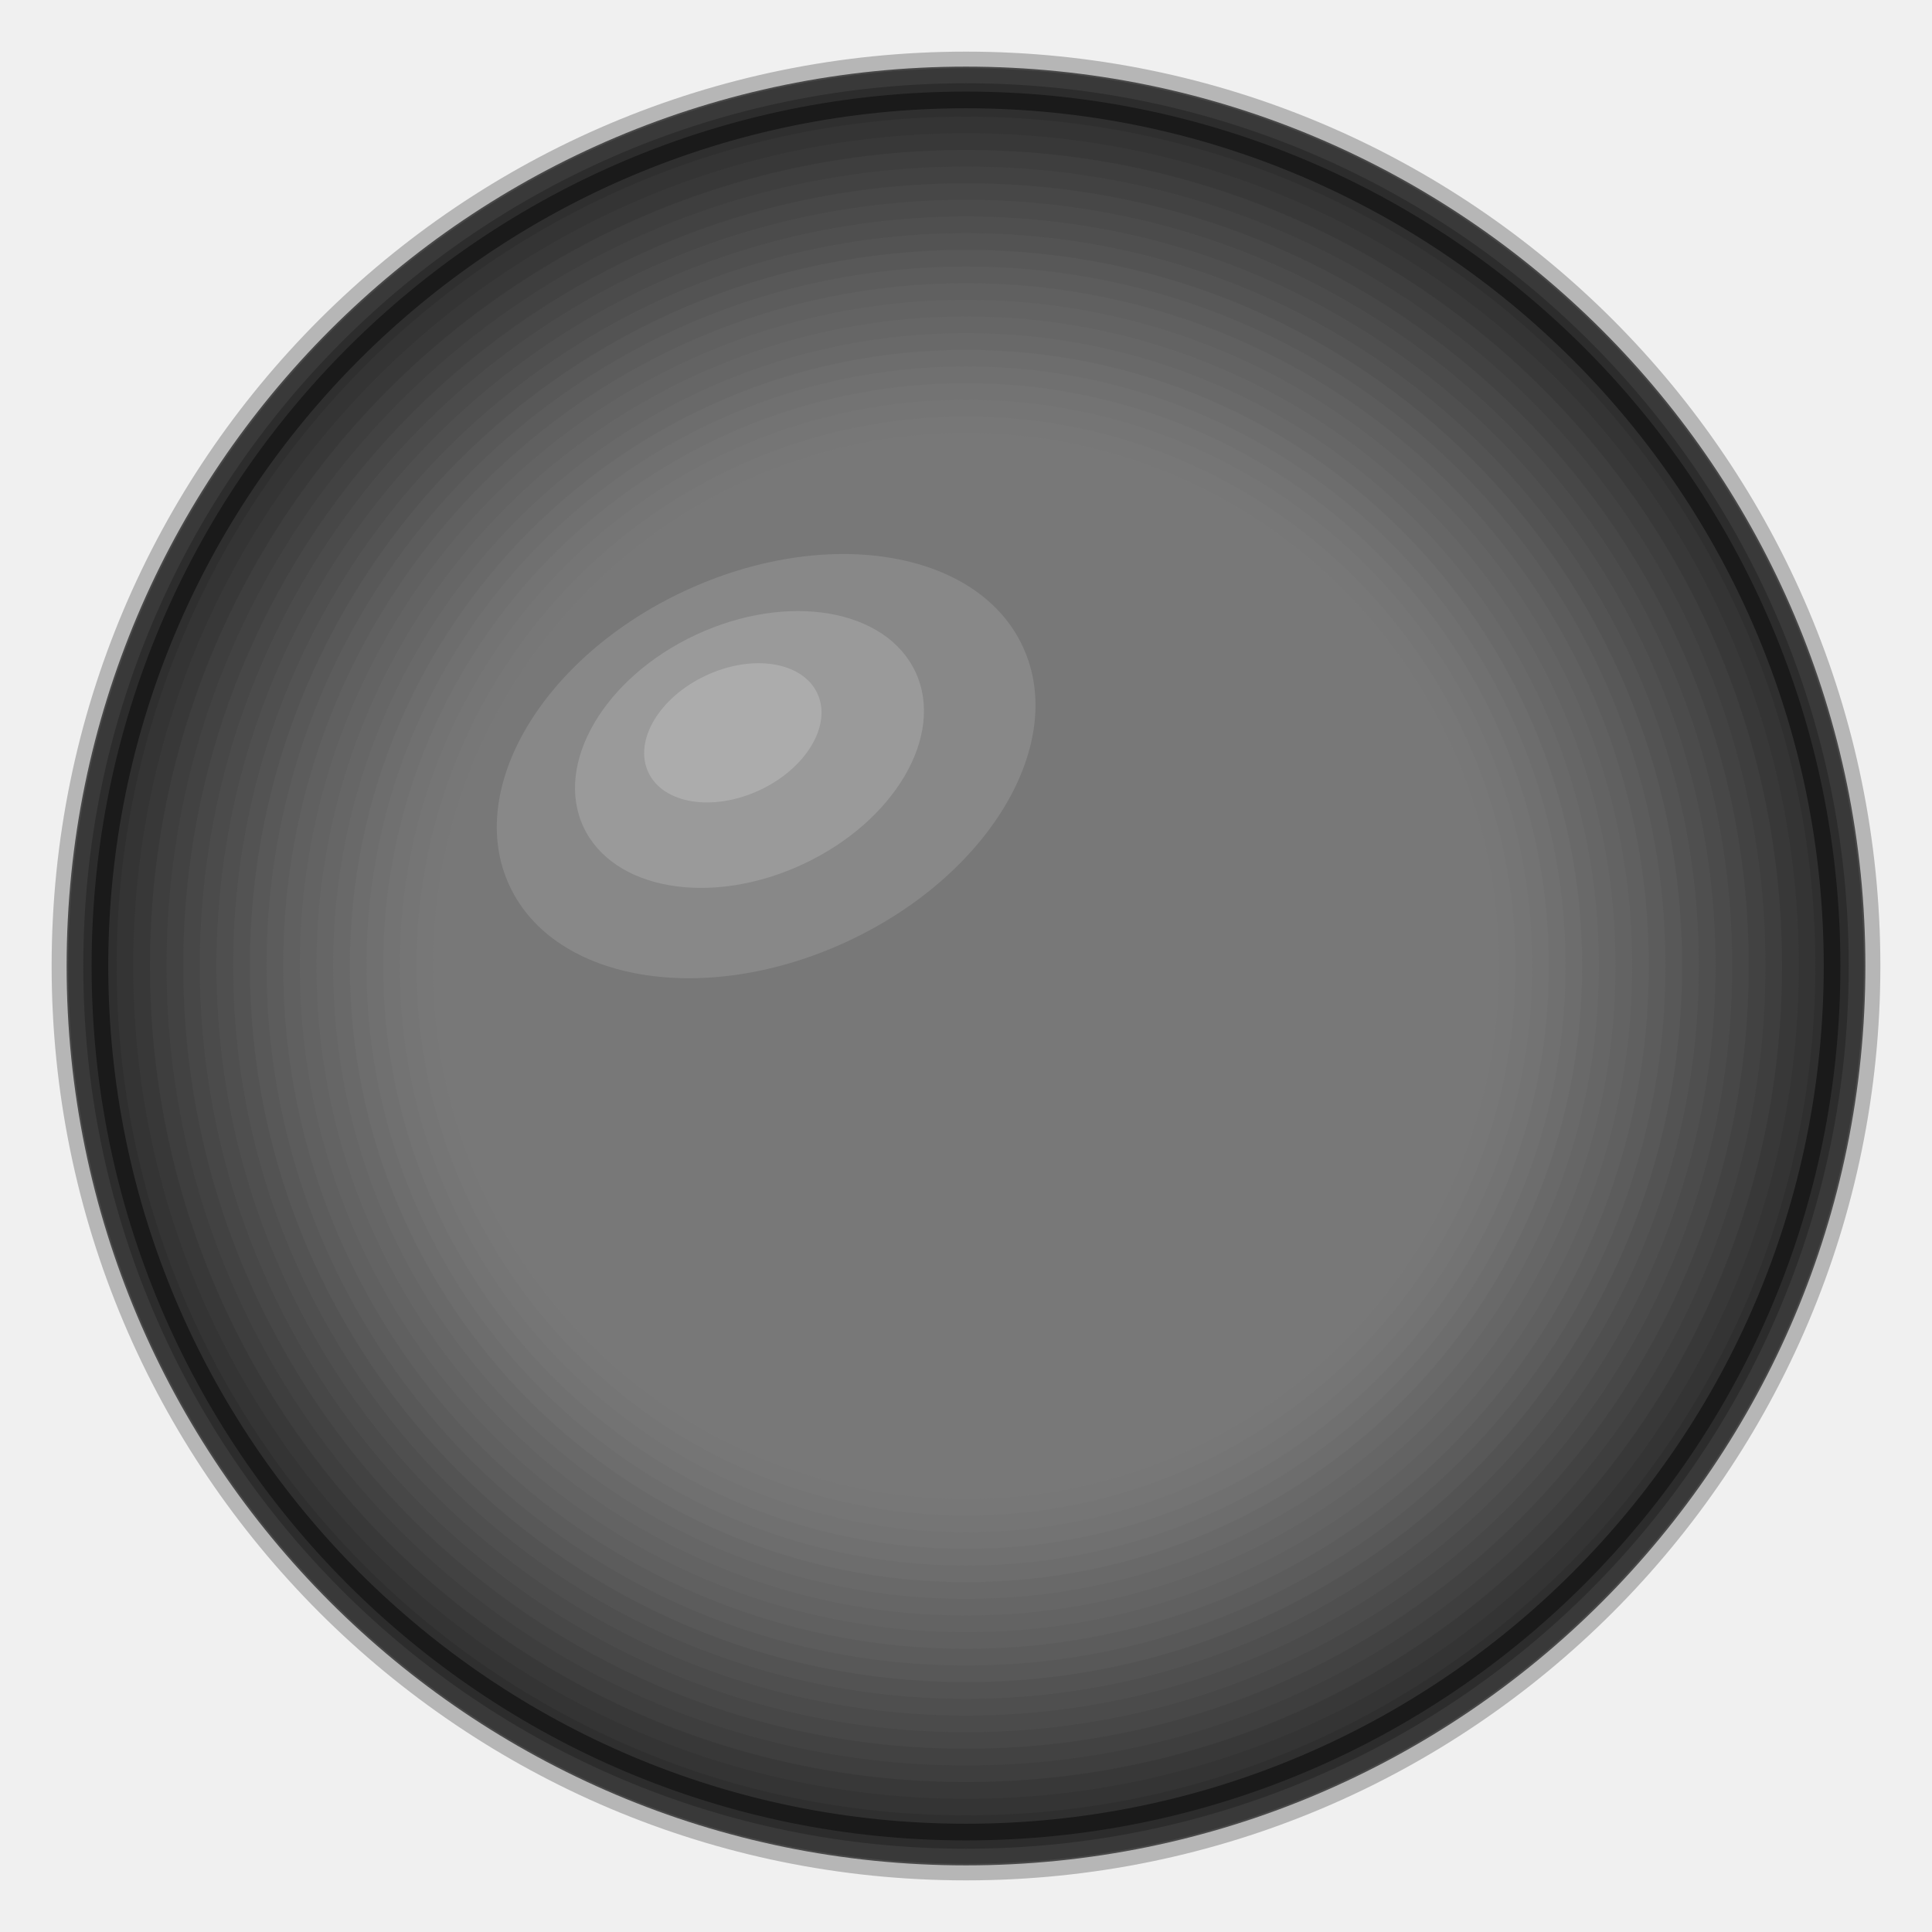
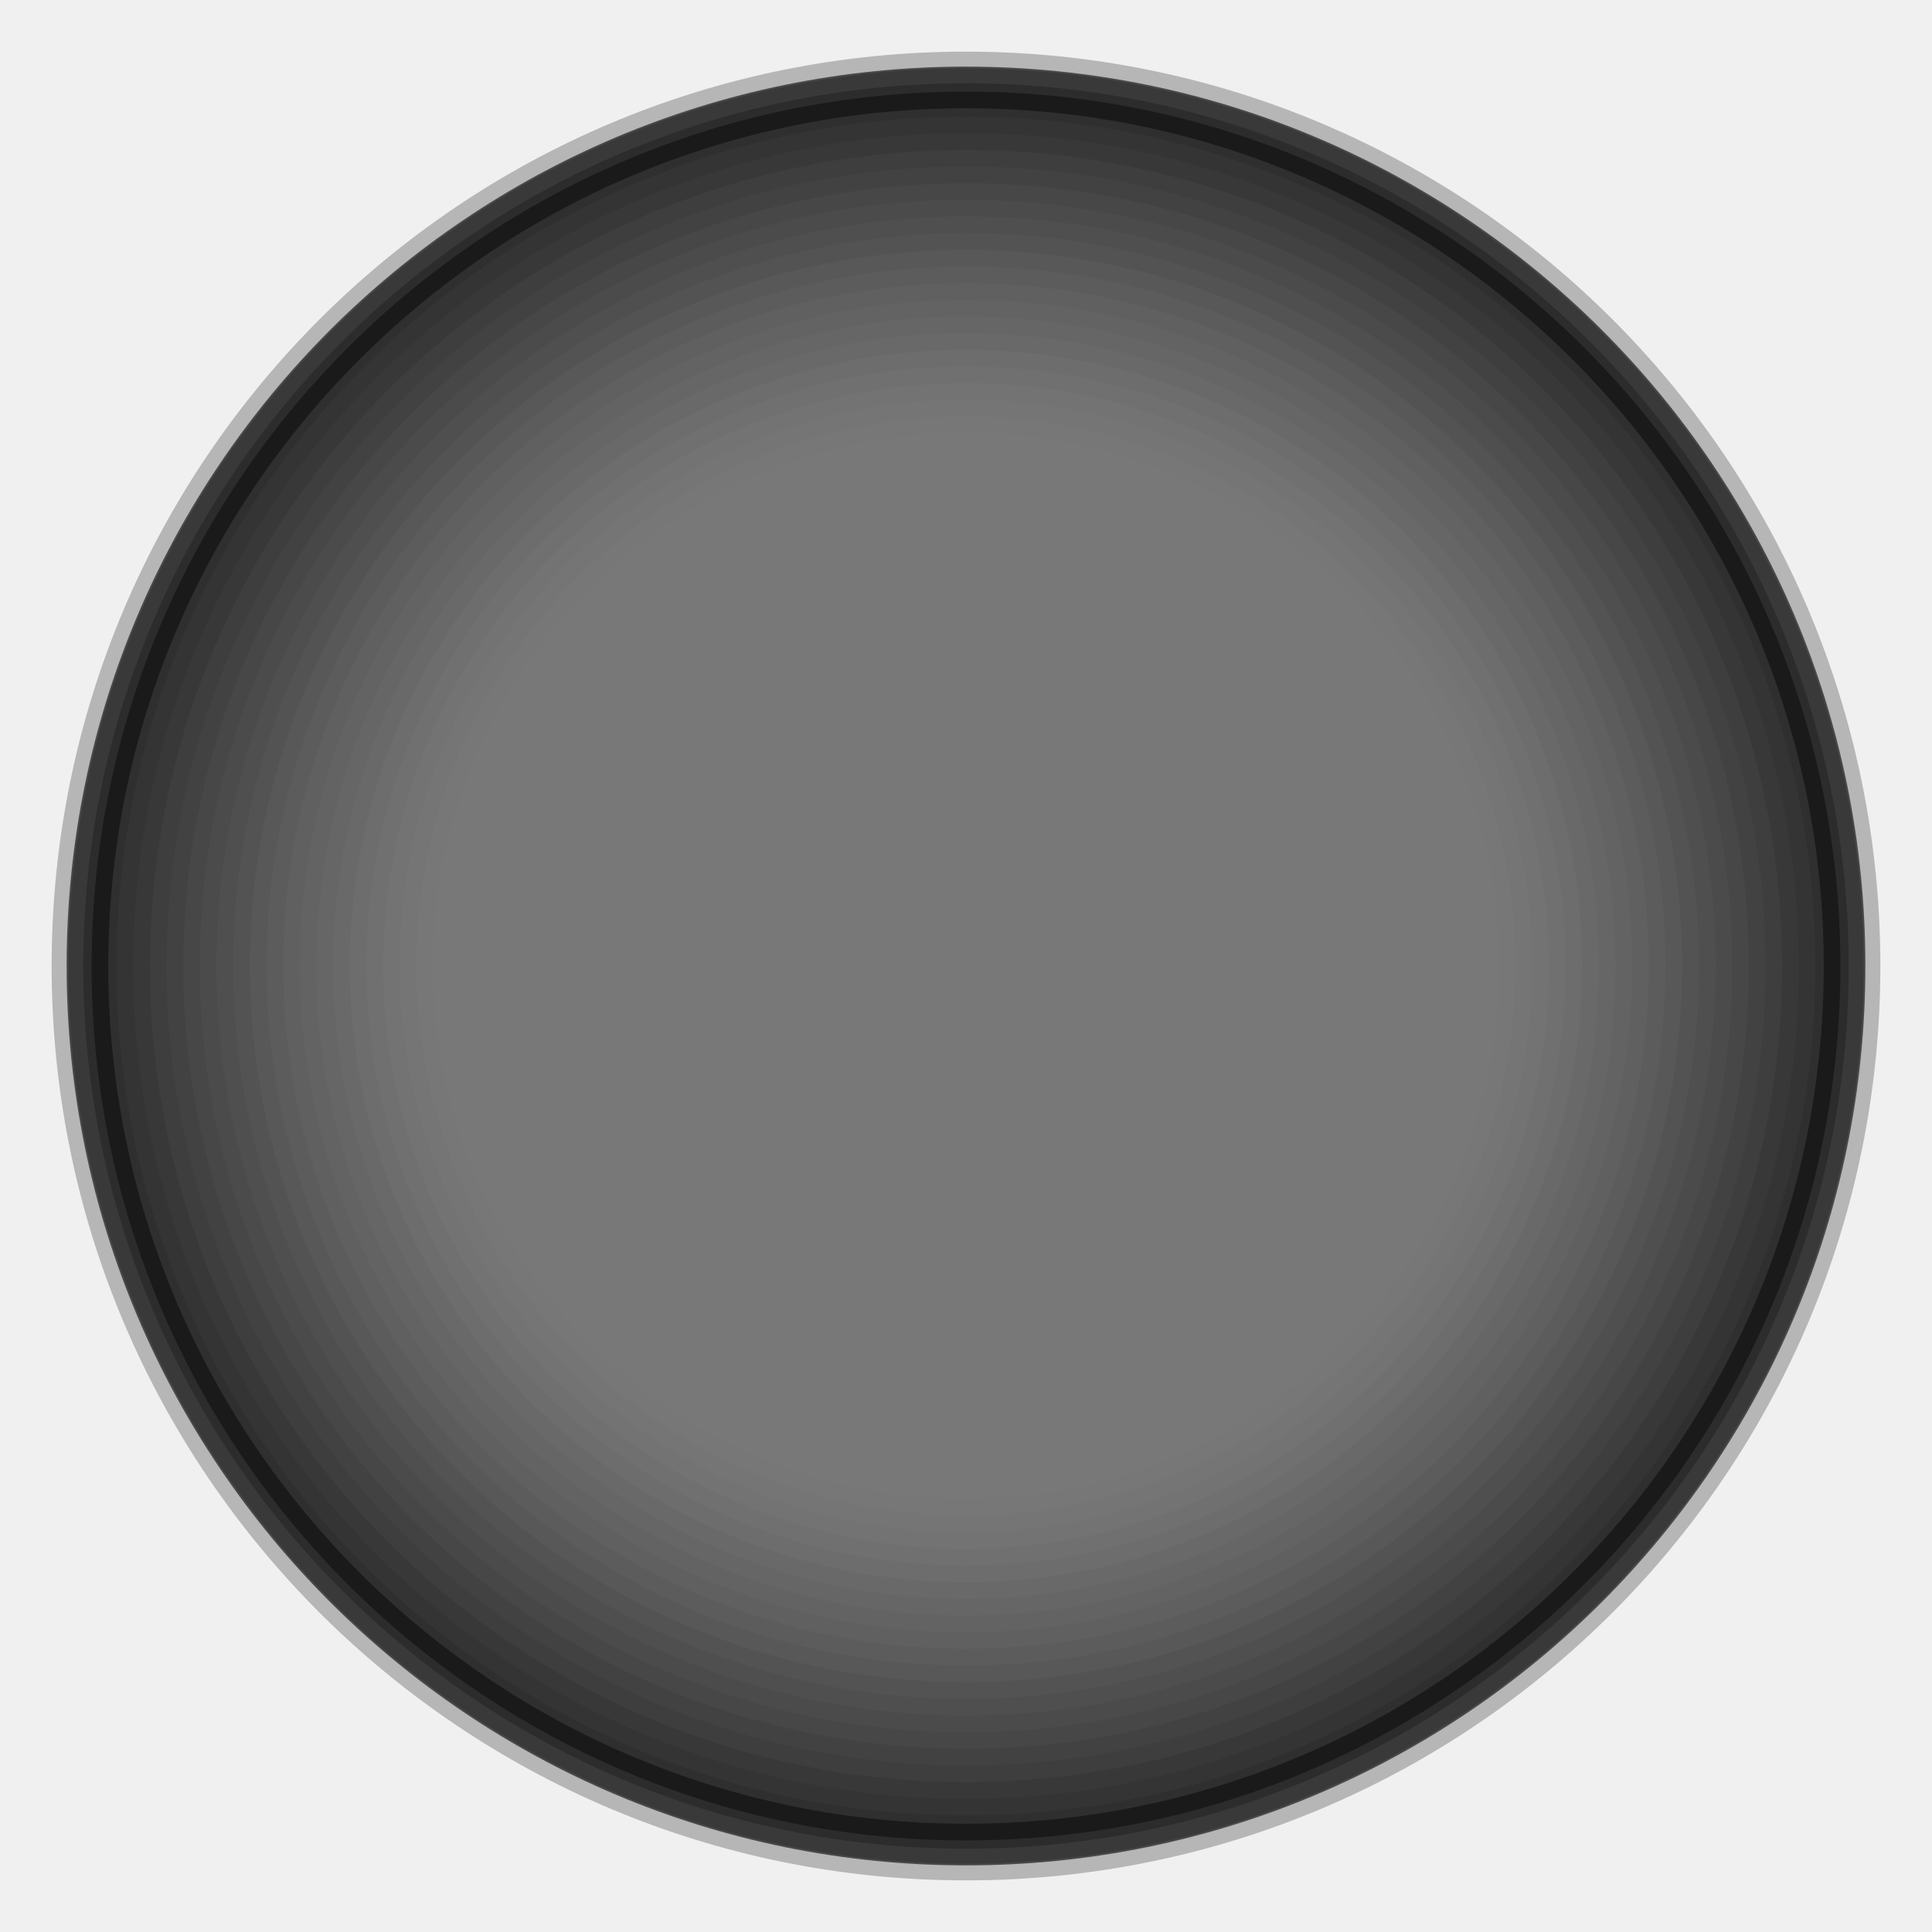
- <svg xmlns="http://www.w3.org/2000/svg" width="30mm" height="30mm" viewBox="0 0 58 58">
-   <circle cx="29.3" cy="29.3" r="16.5" fill="#000000" opacity="0.15" />
-   <circle cx="29" cy="29" r="16.5" fill="#202020" />
-   <circle cx="29" cy="29" r="27" fill="#252525" opacity="0.9" />
-   <circle cx="29" cy="29" r="26.5" fill="#2a2a2a" opacity="0.85" />
-   <circle cx="29" cy="29" r="26" fill="#303030" opacity="0.8" />
-   <circle cx="29" cy="29" r="25.5" fill="#353535" opacity="0.75" />
-   <circle cx="29" cy="29" r="25" fill="#3a3a3a" opacity="0.7" />
-   <circle cx="29" cy="29" r="24.5" fill="#404040" opacity="0.65" />
-   <circle cx="29" cy="29" r="24" fill="#454545" opacity="0.6" />
-   <circle cx="29" cy="29" r="23.5" fill="#4a4a4a" opacity="0.55" />
-   <circle cx="29" cy="29" r="23" fill="#505050" opacity="0.5" />
-   <circle cx="29" cy="29" r="22.5" fill="#555555" opacity="0.45" />
-   <circle cx="29" cy="29" r="22" fill="#5a5a5a" opacity="0.4" />
-   <circle cx="29" cy="29" r="21.5" fill="#606060" opacity="0.35" />
-   <circle cx="29" cy="29" r="21" fill="#656565" opacity="0.3" />
-   <circle cx="29" cy="29" r="20.5" fill="#6a6a6a" opacity="0.25" />
-   <circle cx="29" cy="29" r="20" fill="#707070" opacity="0.2" />
-   <circle cx="29" cy="29" r="19.5" fill="#757575" opacity="0.18" />
-   <circle cx="29" cy="29" r="19" fill="#7a7a7a" opacity="0.16" />
-   <circle cx="29" cy="29" r="18.5" fill="#808080" opacity="0.14" />
-   <circle cx="29" cy="29" r="18" fill="#858585" opacity="0.12" />
-   <circle cx="29" cy="29" r="17.5" fill="#8a8a8a" opacity="0.1" />
-   <circle cx="29" cy="29" r="17" fill="#909090" opacity="0.08" />
-   <circle cx="29" cy="29" r="16.5" fill="#959595" opacity="0.06" />
-   <circle cx="29" cy="29" r="16" fill="#9a9a9a" opacity="0.04" />
-   <circle cx="29" cy="29" r="27.2" fill="none" stroke="#606060" stroke-width="0.5" opacity="0.4" />
-   <circle cx="29" cy="29" r="26" fill="none" stroke="#1a1a1a" stroke-width="0.5" />
-   <ellipse cx="23" cy="23" rx="8.5" ry="5.8" fill="#ffffff" opacity="0.12" transform="rotate(-25 23 23)" />
-   <ellipse cx="22.5" cy="22.5" rx="5.5" ry="3.8" fill="#ffffff" opacity="0.15" transform="rotate(-25 22.5 22.5)" />
-   <ellipse cx="22" cy="22" rx="2.8" ry="1.9" fill="#ffffff" opacity="0.18" transform="rotate(-25 22 22)" />
+ <svg xmlns="http://www.w3.org/2000/svg" width="30mm" height="30mm" viewBox="0 0 58 58" version="1.1" id="svg29">
+   <defs id="defs29" />
+   <circle cx="29.3" cy="29.3" r="16.5" fill="#000000" opacity="0.15" id="circle1" />
+   <circle cx="29" cy="29" r="16.5" fill="#202020" id="circle2" />
+   <circle cx="29" cy="29" r="27" fill="#252525" opacity="0.9" id="circle3" />
+   <circle cx="29" cy="29" r="26.5" fill="#2a2a2a" opacity="0.85" id="circle4" />
+   <circle cx="29" cy="29" r="26" fill="#303030" opacity="0.8" id="circle5" />
+   <circle cx="29" cy="29" r="25.5" fill="#353535" opacity="0.75" id="circle6" />
+   <circle cx="29" cy="29" r="25" fill="#3a3a3a" opacity="0.7" id="circle7" />
+   <circle cx="29" cy="29" r="24.5" fill="#404040" opacity="0.65" id="circle8" />
+   <circle cx="29" cy="29" r="24" fill="#454545" opacity="0.6" id="circle9" />
+   <circle cx="29" cy="29" r="23.5" fill="#4a4a4a" opacity="0.55" id="circle10" />
+   <circle cx="29" cy="29" r="23" fill="#505050" opacity="0.5" id="circle11" />
+   <circle cx="29" cy="29" r="22.5" fill="#555555" opacity="0.45" id="circle12" />
+   <circle cx="29" cy="29" r="22" fill="#5a5a5a" opacity="0.4" id="circle13" />
+   <circle cx="29" cy="29" r="21.5" fill="#606060" opacity="0.35" id="circle14" />
+   <circle cx="29" cy="29" r="21" fill="#656565" opacity="0.3" id="circle15" />
+   <circle cx="29" cy="29" r="20.5" fill="#6a6a6a" opacity="0.25" id="circle16" />
+   <circle cx="29" cy="29" r="20" fill="#707070" opacity="0.2" id="circle17" />
+   <circle cx="29" cy="29" r="19.5" fill="#757575" opacity="0.18" id="circle18" />
+   <circle cx="29" cy="29" r="19" fill="#7a7a7a" opacity="0.16" id="circle19" />
+   <circle cx="29" cy="29" r="18.5" fill="#808080" opacity="0.14" id="circle20" />
+   <circle cx="29" cy="29" r="18" fill="#858585" opacity="0.12" id="circle21" />
+   <circle cx="29" cy="29" r="17.5" fill="#8a8a8a" opacity="0.1" id="circle22" />
+   <circle cx="29" cy="29" r="17" fill="#909090" opacity="0.08" id="circle23" />
+   <circle cx="29" cy="29" r="16.5" fill="#959595" opacity="0.06" id="circle24" />
+   <circle cx="29" cy="29" r="16" fill="#9a9a9a" opacity="0.04" id="circle25" />
+   <circle cx="29" cy="29" r="27.2" fill="none" stroke="#606060" stroke-width="0.5" opacity="0.4" id="circle26" />
+   <circle cx="29" cy="29" r="26" fill="none" stroke="#1a1a1a" stroke-width="0.5" id="circle27" />
</svg>
